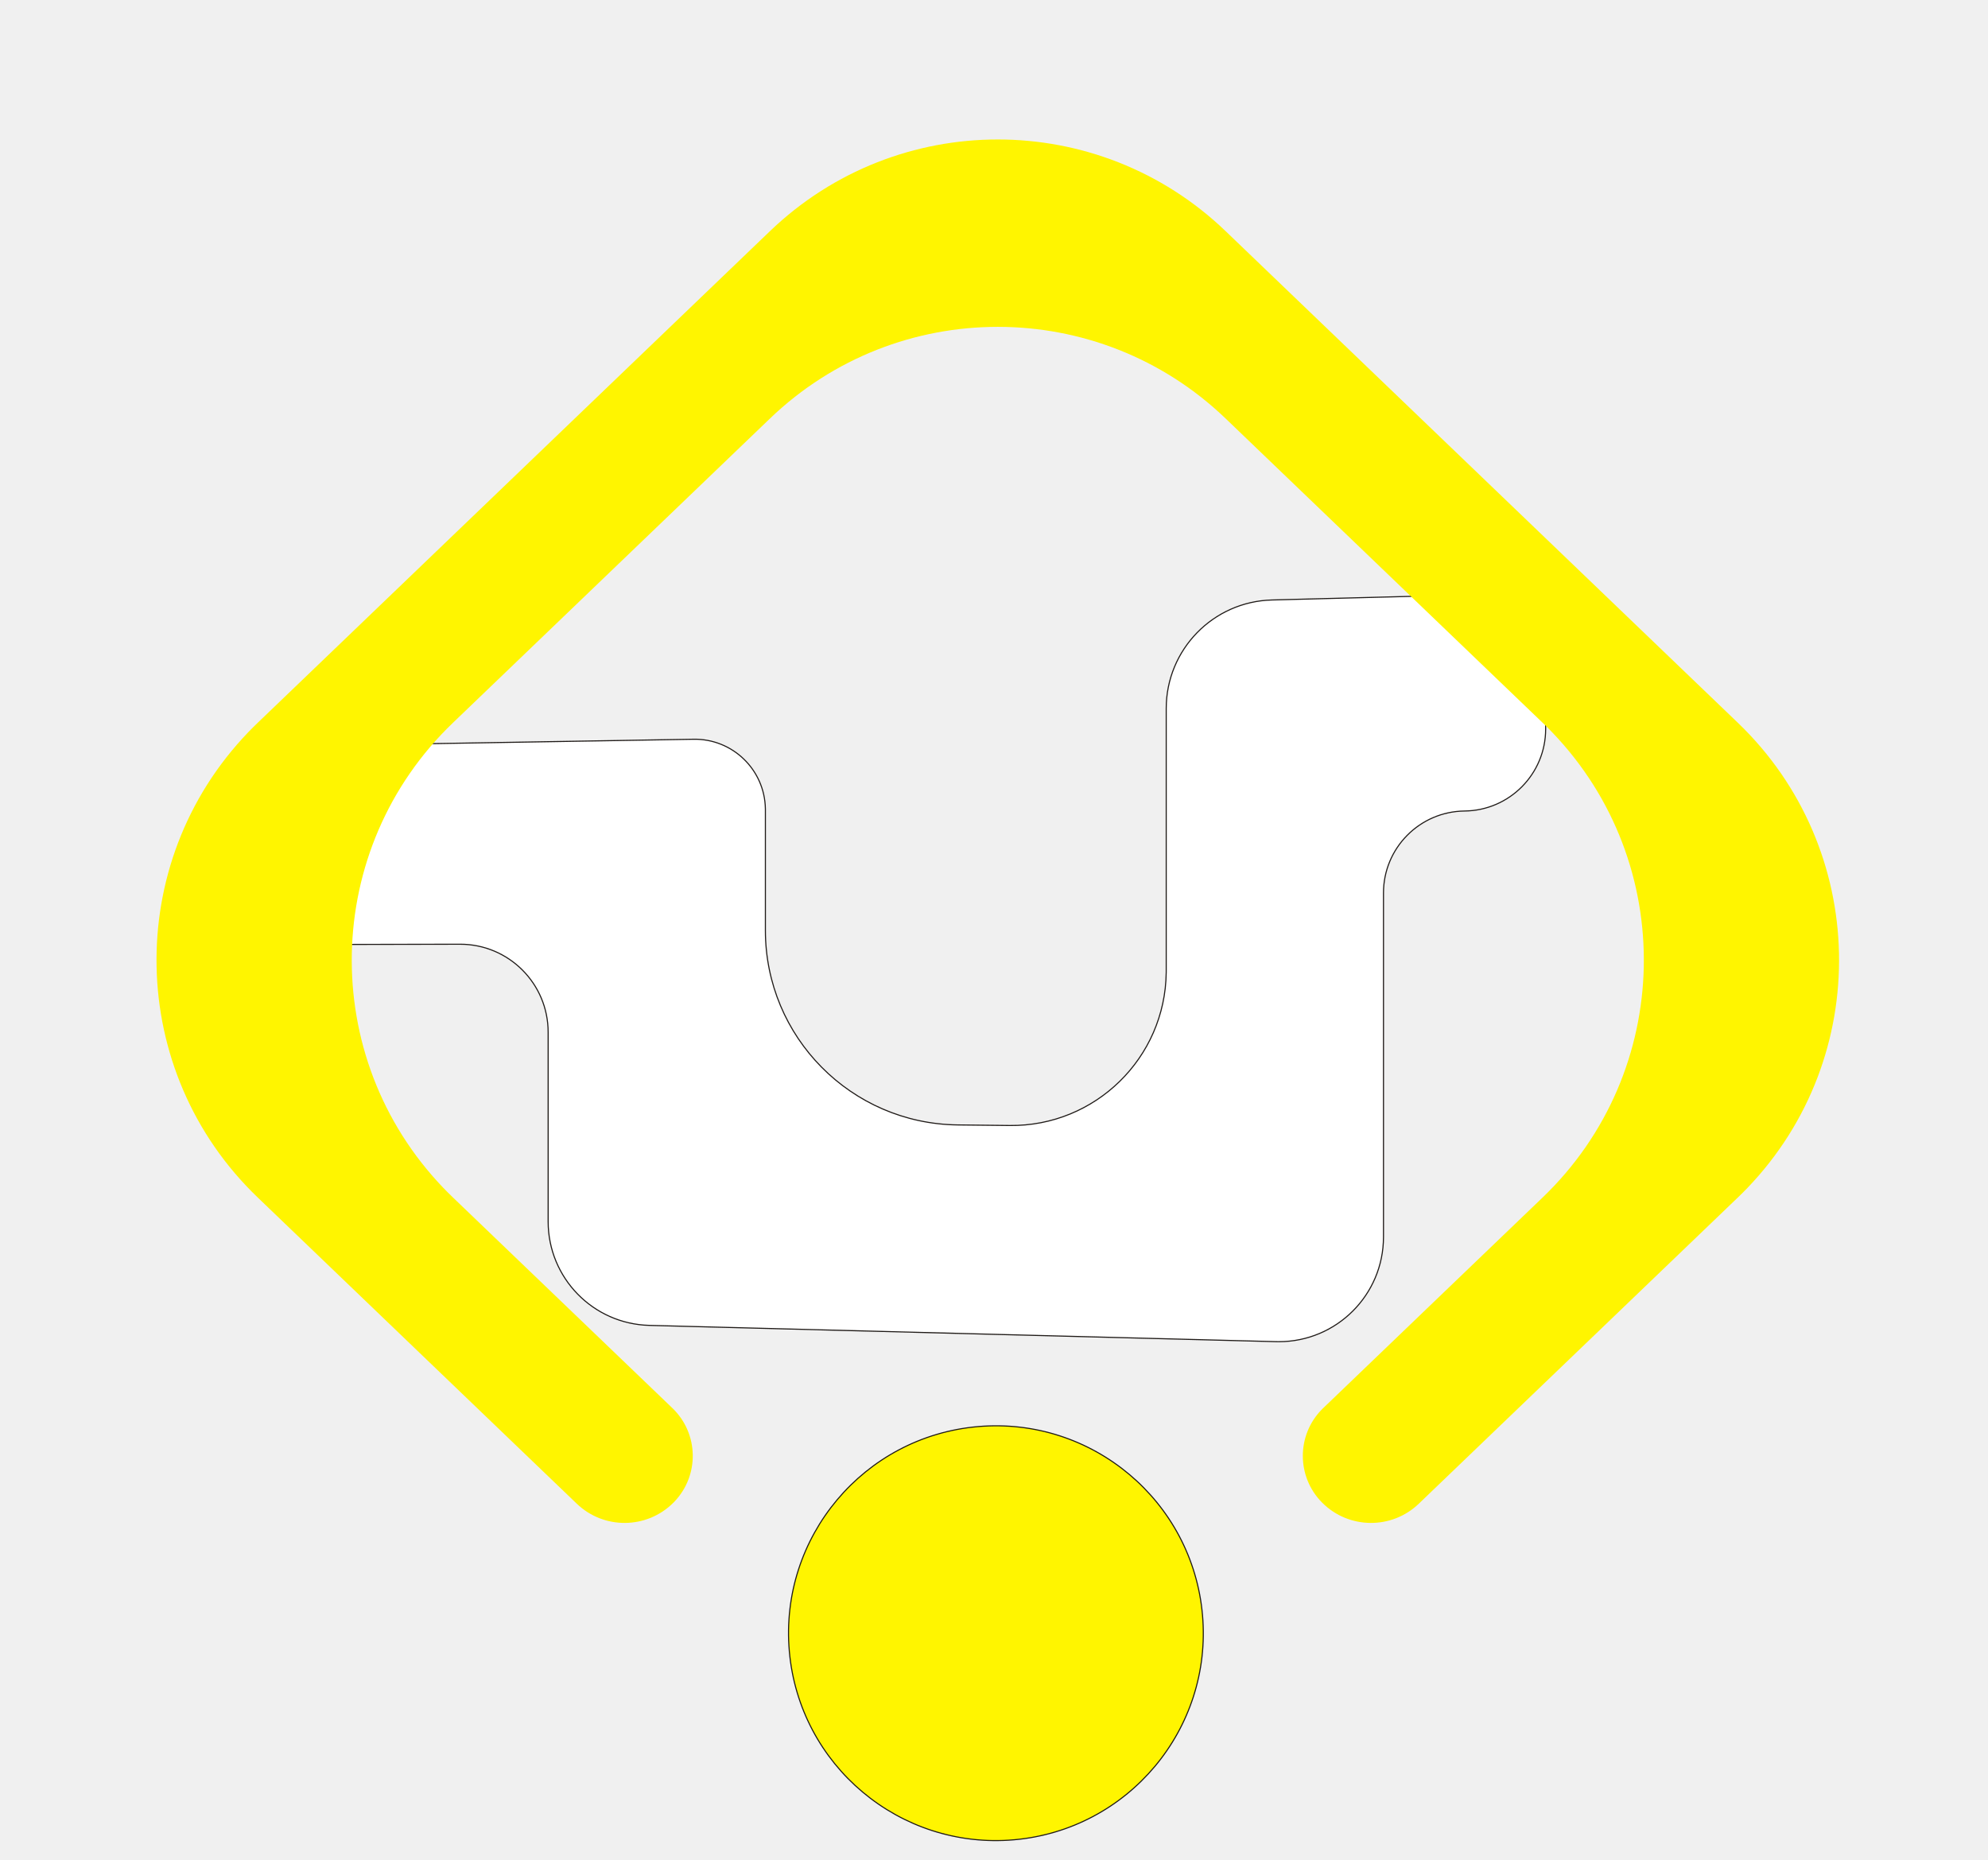
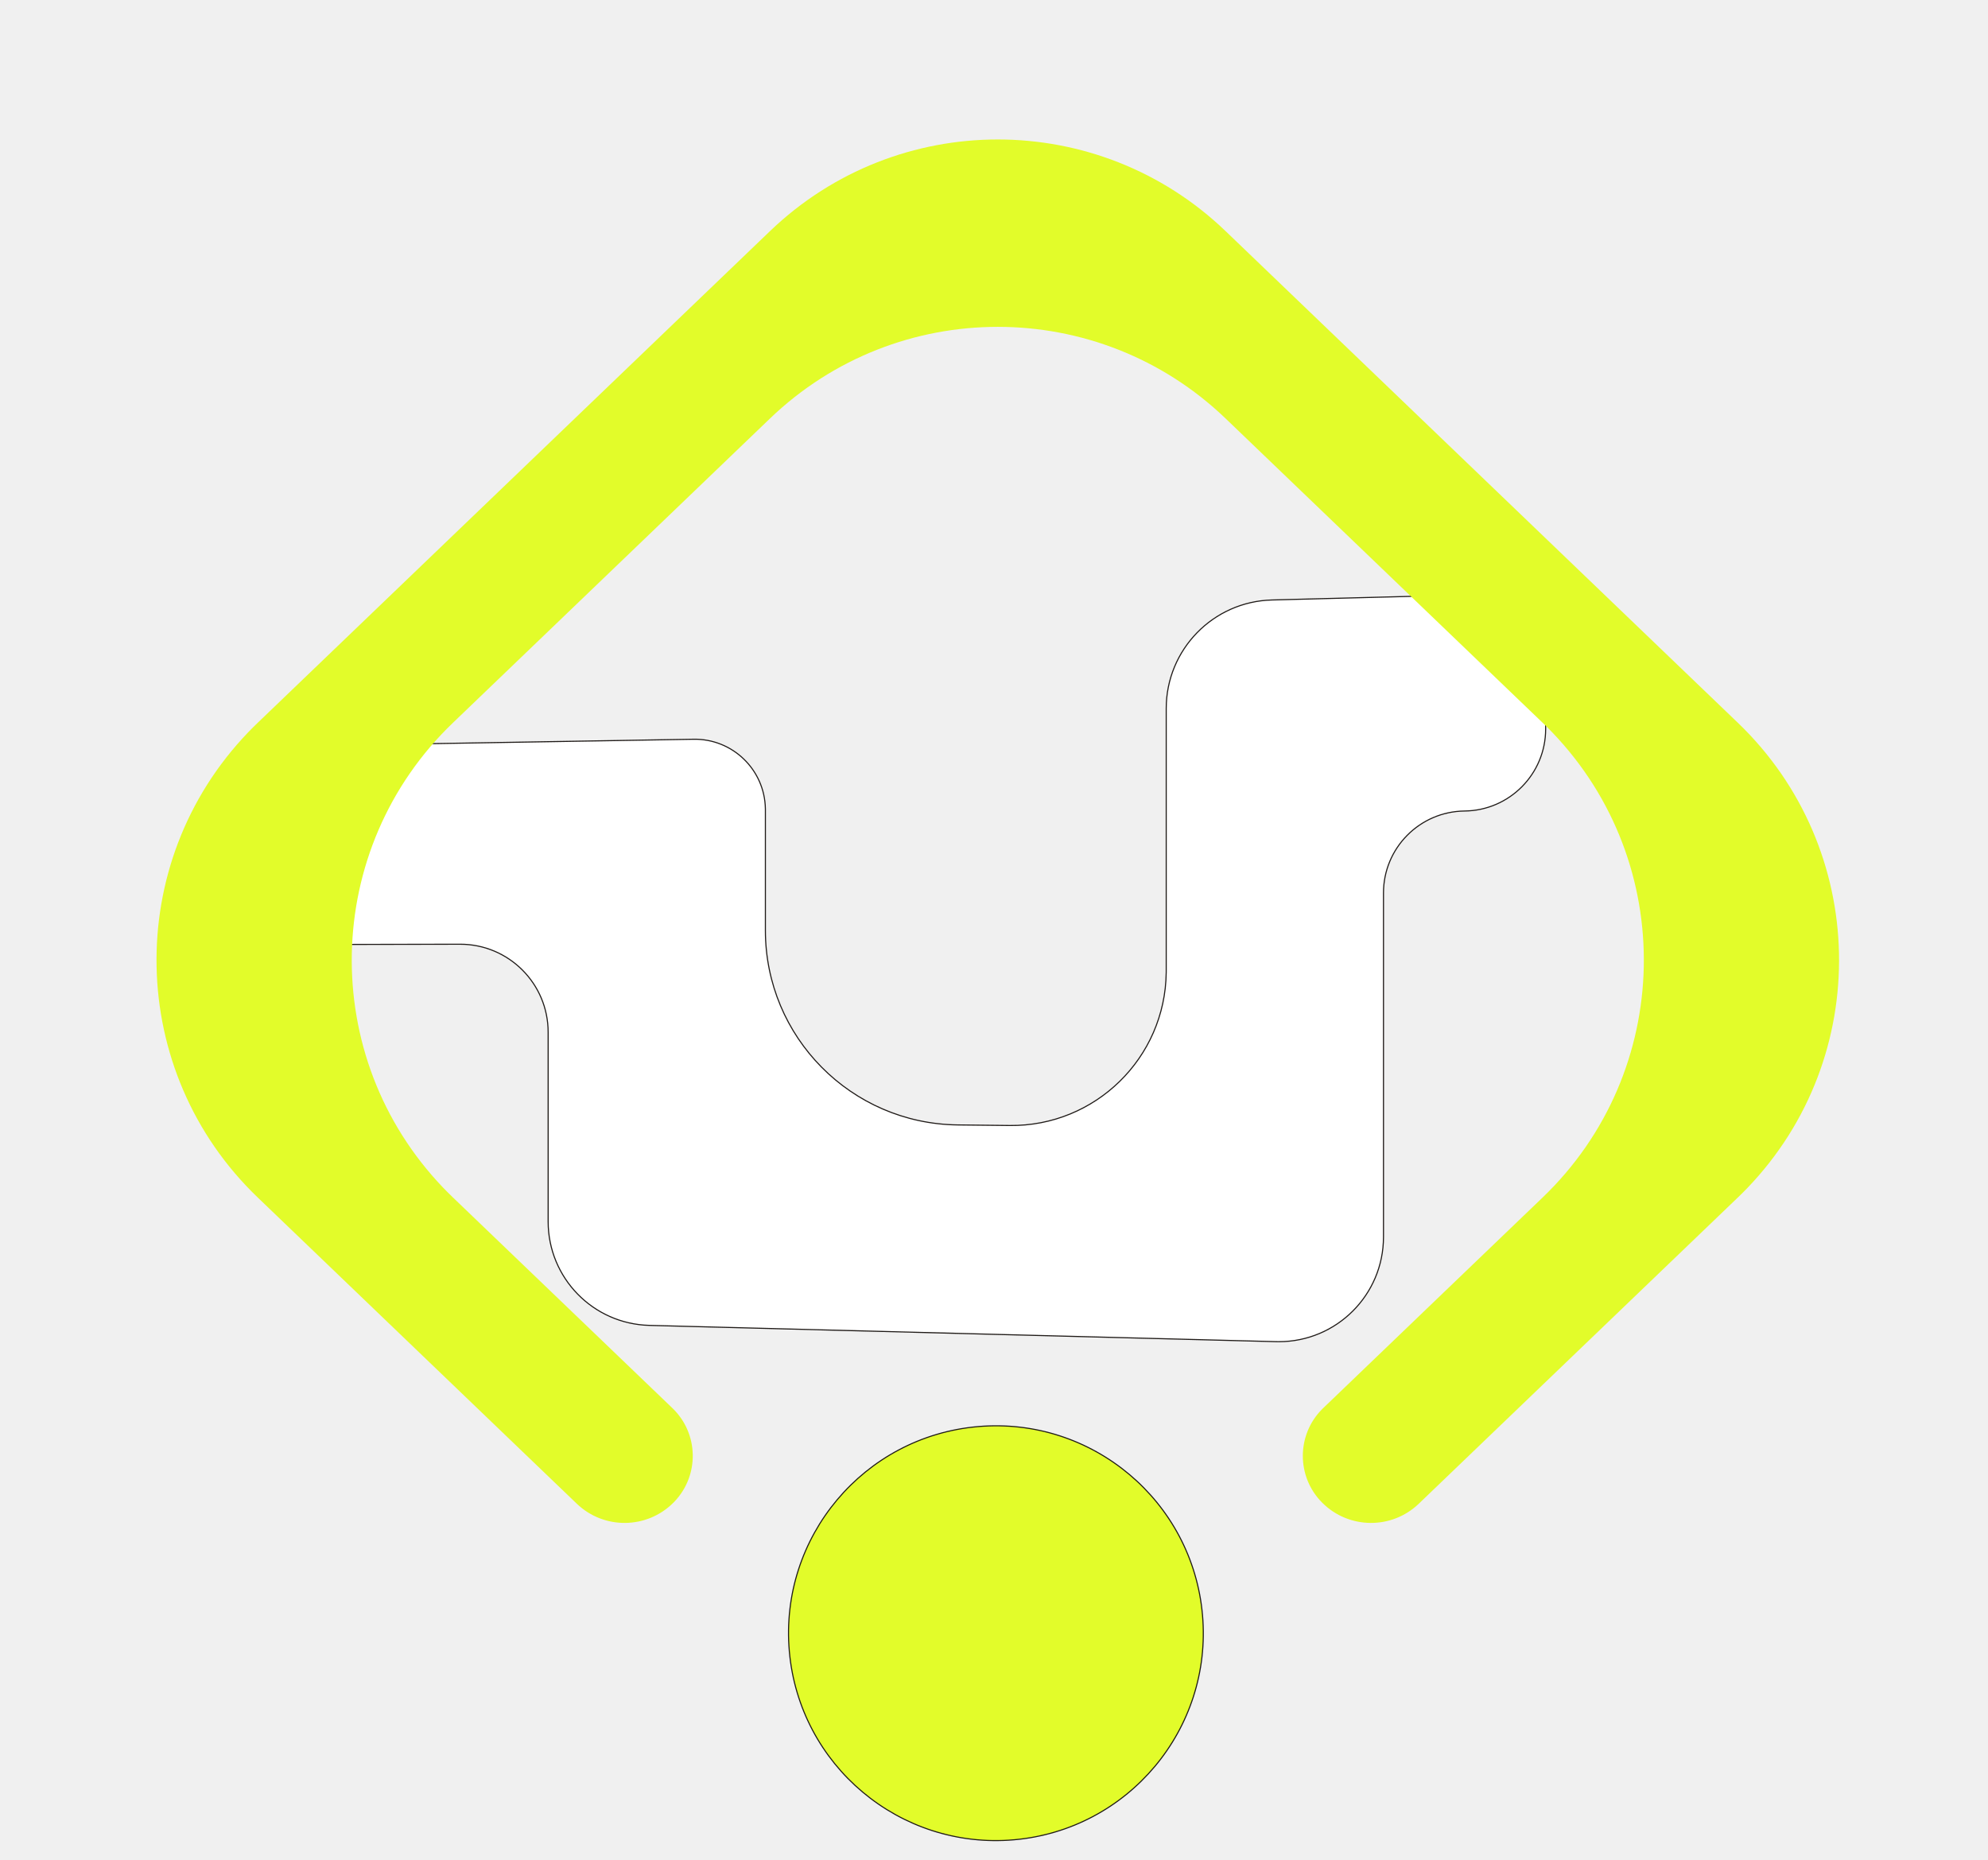
<svg xmlns="http://www.w3.org/2000/svg" width="139px" height="130px" viewBox="0 0 139 130" version="1.1">
  <g id="Page-1" stroke="none" stroke-width="1">
    <g id="cifro-hub" transform="translate(0.727, 0.8738)">
      <path d="M88.209,41.076 L96.005,40.873 L101.674,40.726 C104.725,40.647 107.263,43.056 107.342,46.107 C107.343,46.155 107.344,46.203 107.344,46.25 L107.344,50.099 C107.344,53.24 104.816,55.797 101.674,55.831 C98.533,55.866 96.005,58.422 96.005,61.564 L96.005,78.107 L96.005,85.617 C96.005,89.659 92.729,92.935 88.687,92.935 C88.624,92.935 88.561,92.934 88.497,92.933 L80.815,92.733 L52.789,92.006 L44.671,91.795 C40.736,91.693 37.599,88.473 37.599,84.537 L37.599,77.463 L37.599,71.298 C37.599,67.9 34.844,65.145 31.446,65.145 C31.442,65.145 31.438,65.145 31.434,65.145 L20.172,65.167 C17.985,65.172 16.209,63.403 16.205,61.216 C16.205,61.214 16.205,61.211 16.205,61.208 C16.205,58.705 17.357,56.34 19.328,54.796 L20.053,54.229 C22.551,52.274 25.618,51.187 28.789,51.133 L37.599,50.984 L42.734,50.898 L47.761,50.813 C50.492,50.766 52.742,52.942 52.788,55.672 C52.789,55.7 52.789,55.728 52.789,55.756 L52.789,64.179 C52.789,71.632 58.787,77.696 66.239,77.779 L69.877,77.819 C75.851,77.885 80.748,73.095 80.814,67.12 C80.815,67.08 80.815,67.04 80.815,67 L80.815,56.061 L80.815,48.664 C80.815,44.549 84.095,41.182 88.209,41.076 Z" id="Path" stroke="#1F1A17" stroke-width="0.076" fill="#FFFFFF" />
-       <path d="M17.291,49.663 L53.112,15.284 C62.012,6.743 76.064,6.743 84.964,15.284 L120.785,49.663 C129.95,58.459 130.249,73.018 121.454,82.183 C121.236,82.41 121.013,82.633 120.785,82.851 L98.475,104.263 C96.581,106.081 93.58,106.051 91.722,104.194 C89.914,102.385 89.914,99.453 91.723,97.644 C91.745,97.622 91.768,97.6 91.791,97.578 L107.135,82.851 C116.3,74.056 116.599,59.496 107.804,50.331 C107.585,50.104 107.362,49.881 107.135,49.663 L84.964,28.385 C76.064,19.844 62.012,19.844 53.112,28.385 L30.942,49.663 C21.777,58.458 21.478,73.018 30.273,82.183 C30.492,82.41 30.714,82.633 30.942,82.851 L46.286,97.578 C48.132,99.349 48.192,102.28 46.421,104.126 C46.399,104.148 46.377,104.171 46.355,104.194 C44.497,106.051 41.496,106.081 39.601,104.263 L17.291,82.851 C8.126,74.056 7.827,59.496 16.622,50.331 C16.841,50.104 17.063,49.881 17.291,49.663 Z" id="Path" fill="#FFF500" />
-       <circle id="Oval" stroke="#1F1A17" stroke-width="0.076" fill="#FFF500" transform="translate(68.9073, 113.3169) rotate(-5) translate(-68.9073, -113.3169)" cx="68.907" cy="113.317" r="14.5" />
+       <path d="M17.291,49.663 L53.112,15.284 C62.012,6.743 76.064,6.743 84.964,15.284 L120.785,49.663 C129.95,58.459 130.249,73.018 121.454,82.183 C121.236,82.41 121.013,82.633 120.785,82.851 L98.475,104.263 C96.581,106.081 93.58,106.051 91.722,104.194 C89.914,102.385 89.914,99.453 91.723,97.644 C91.745,97.622 91.768,97.6 91.791,97.578 L107.135,82.851 C116.3,74.056 116.599,59.496 107.804,50.331 C107.585,50.104 107.362,49.881 107.135,49.663 L84.964,28.385 C76.064,19.844 62.012,19.844 53.112,28.385 L30.942,49.663 C21.777,58.458 21.478,73.018 30.273,82.183 C30.492,82.41 30.714,82.633 30.942,82.851 L46.286,97.578 C48.132,99.349 48.192,102.28 46.421,104.126 C46.399,104.148 46.377,104.171 46.355,104.194 C44.497,106.051 41.496,106.081 39.601,104.263 L17.291,82.851 C8.126,74.056 7.827,59.496 16.622,50.331 C16.841,50.104 17.063,49.881 17.291,49.663 Z" id="Path" fill="#e2fc2a" />
+       <circle id="Oval" stroke="#1F1A17" stroke-width="0.076" fill="#e2fc2a" transform="translate(68.9073, 113.3169) rotate(-5) translate(-68.9073, -113.3169)" cx="68.907" cy="113.317" r="14.5" />
    </g>
  </g>
</svg>
